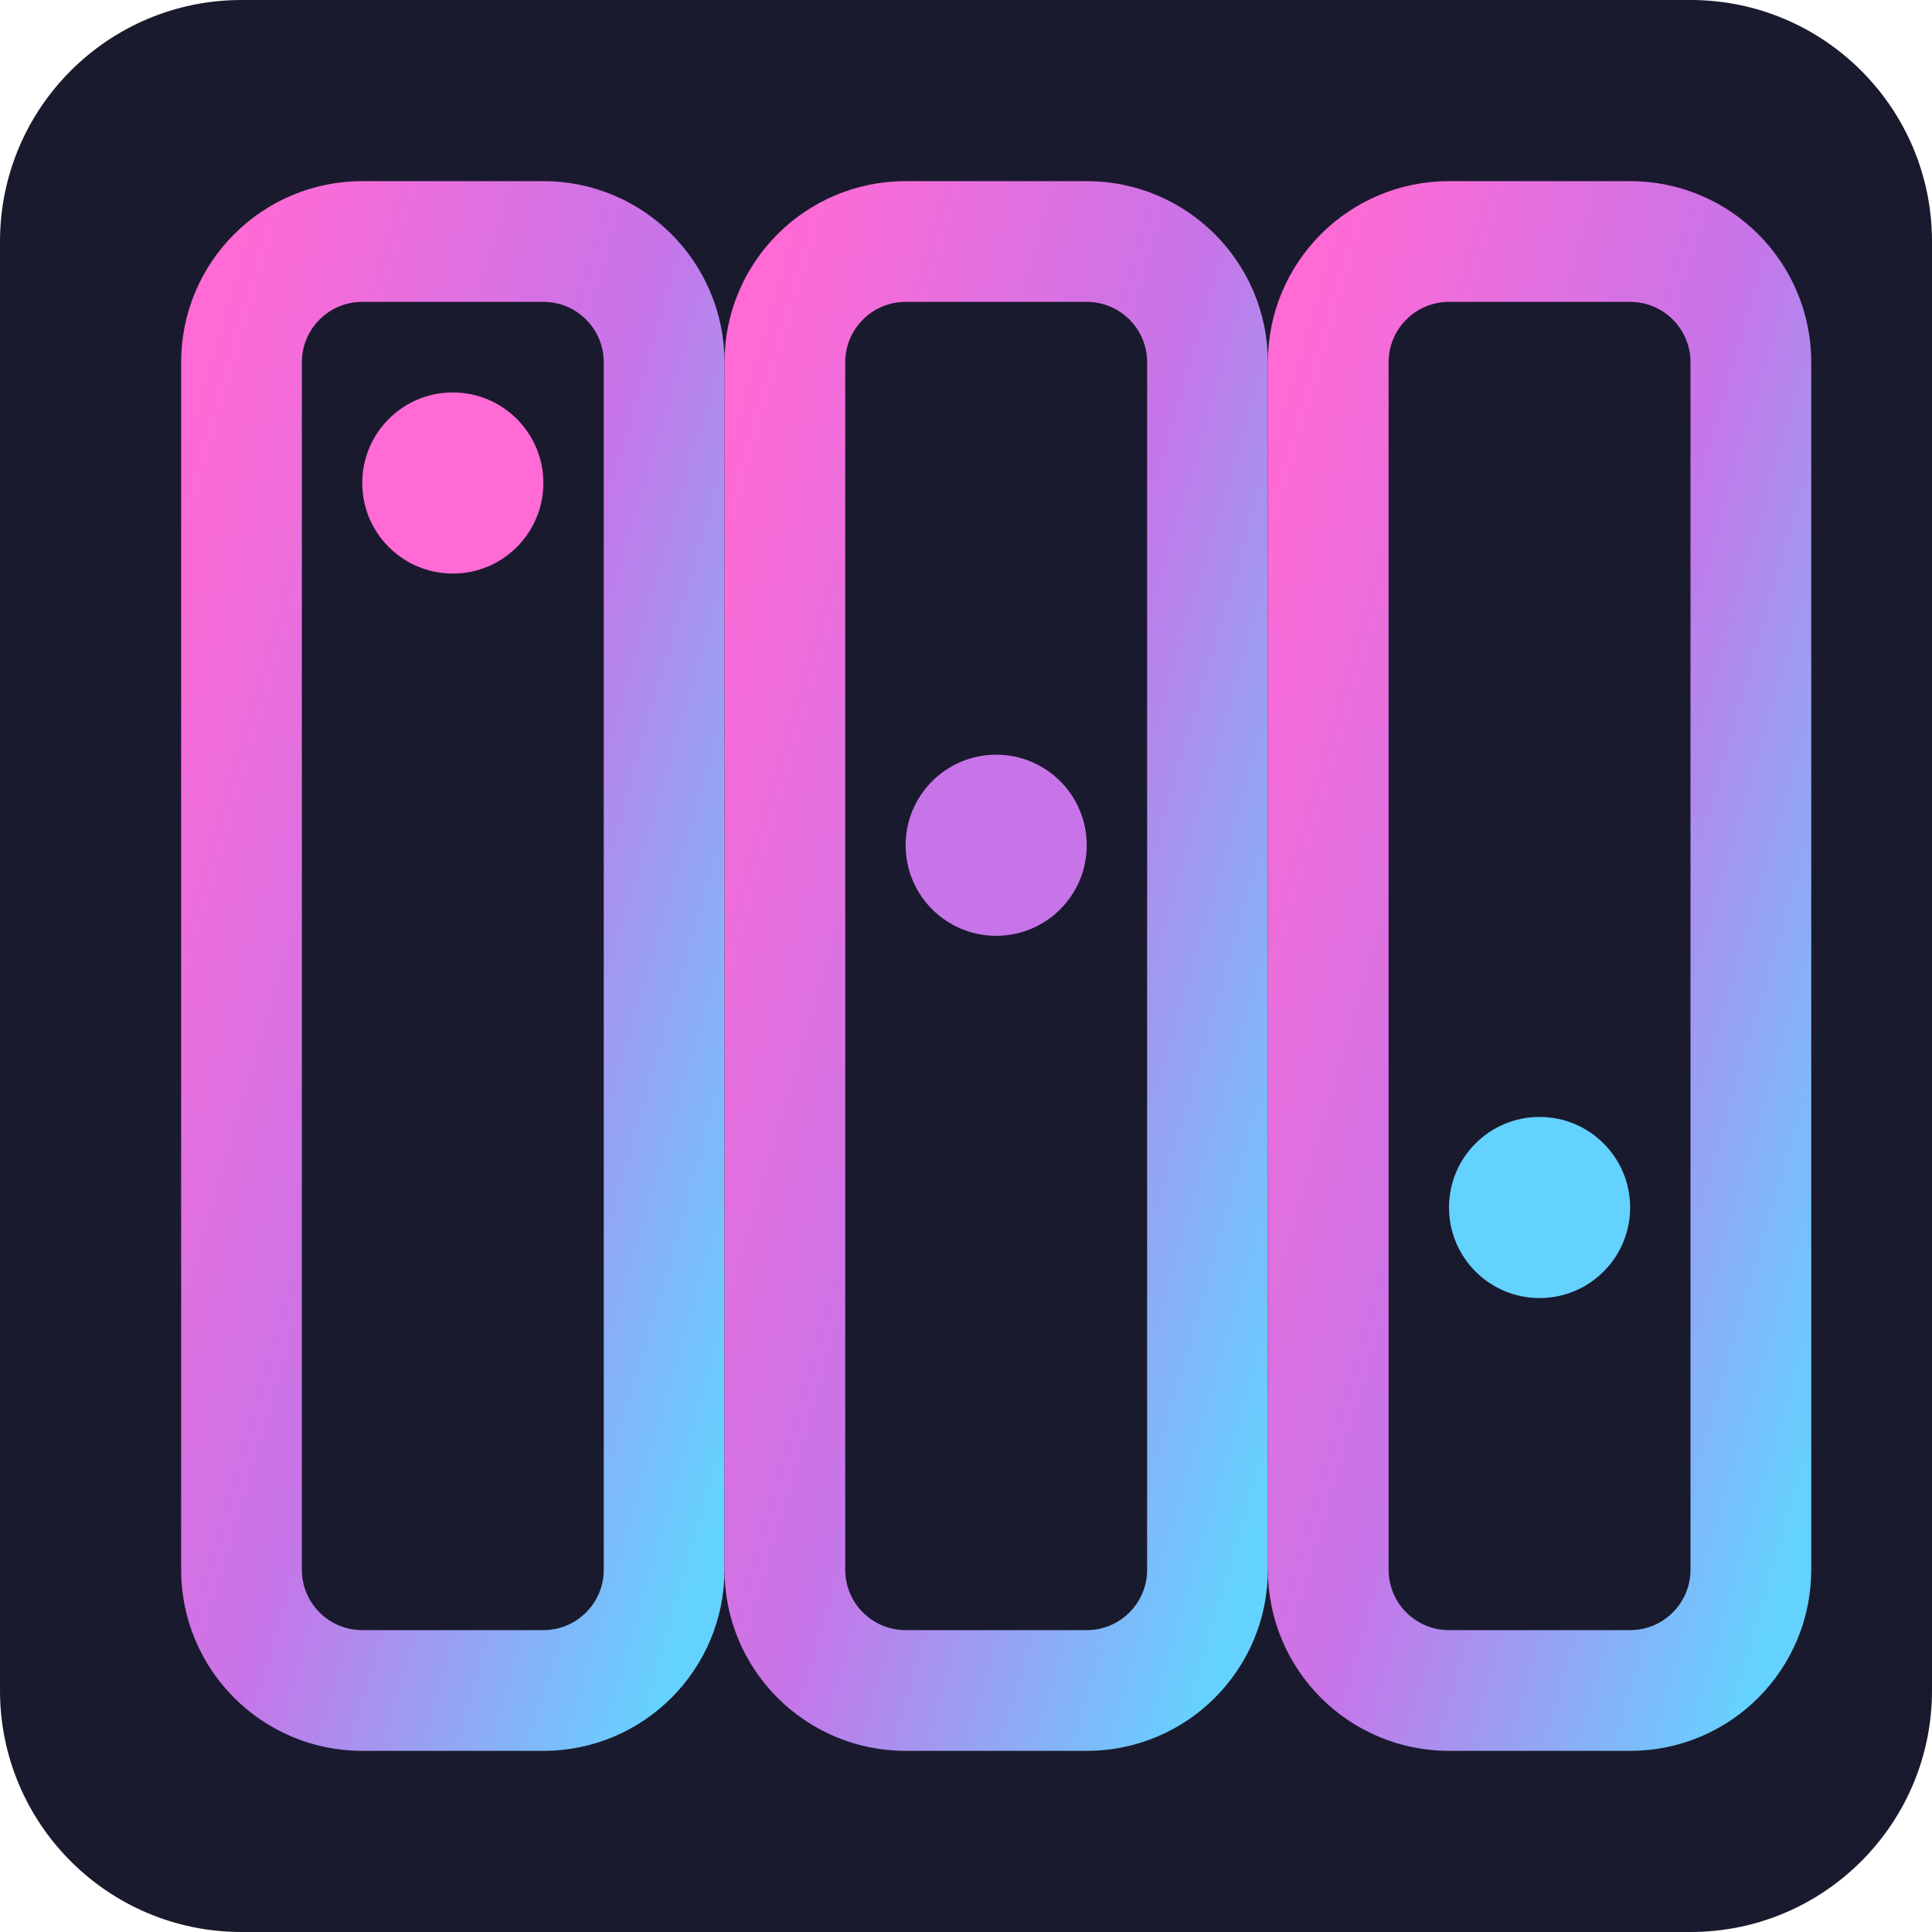
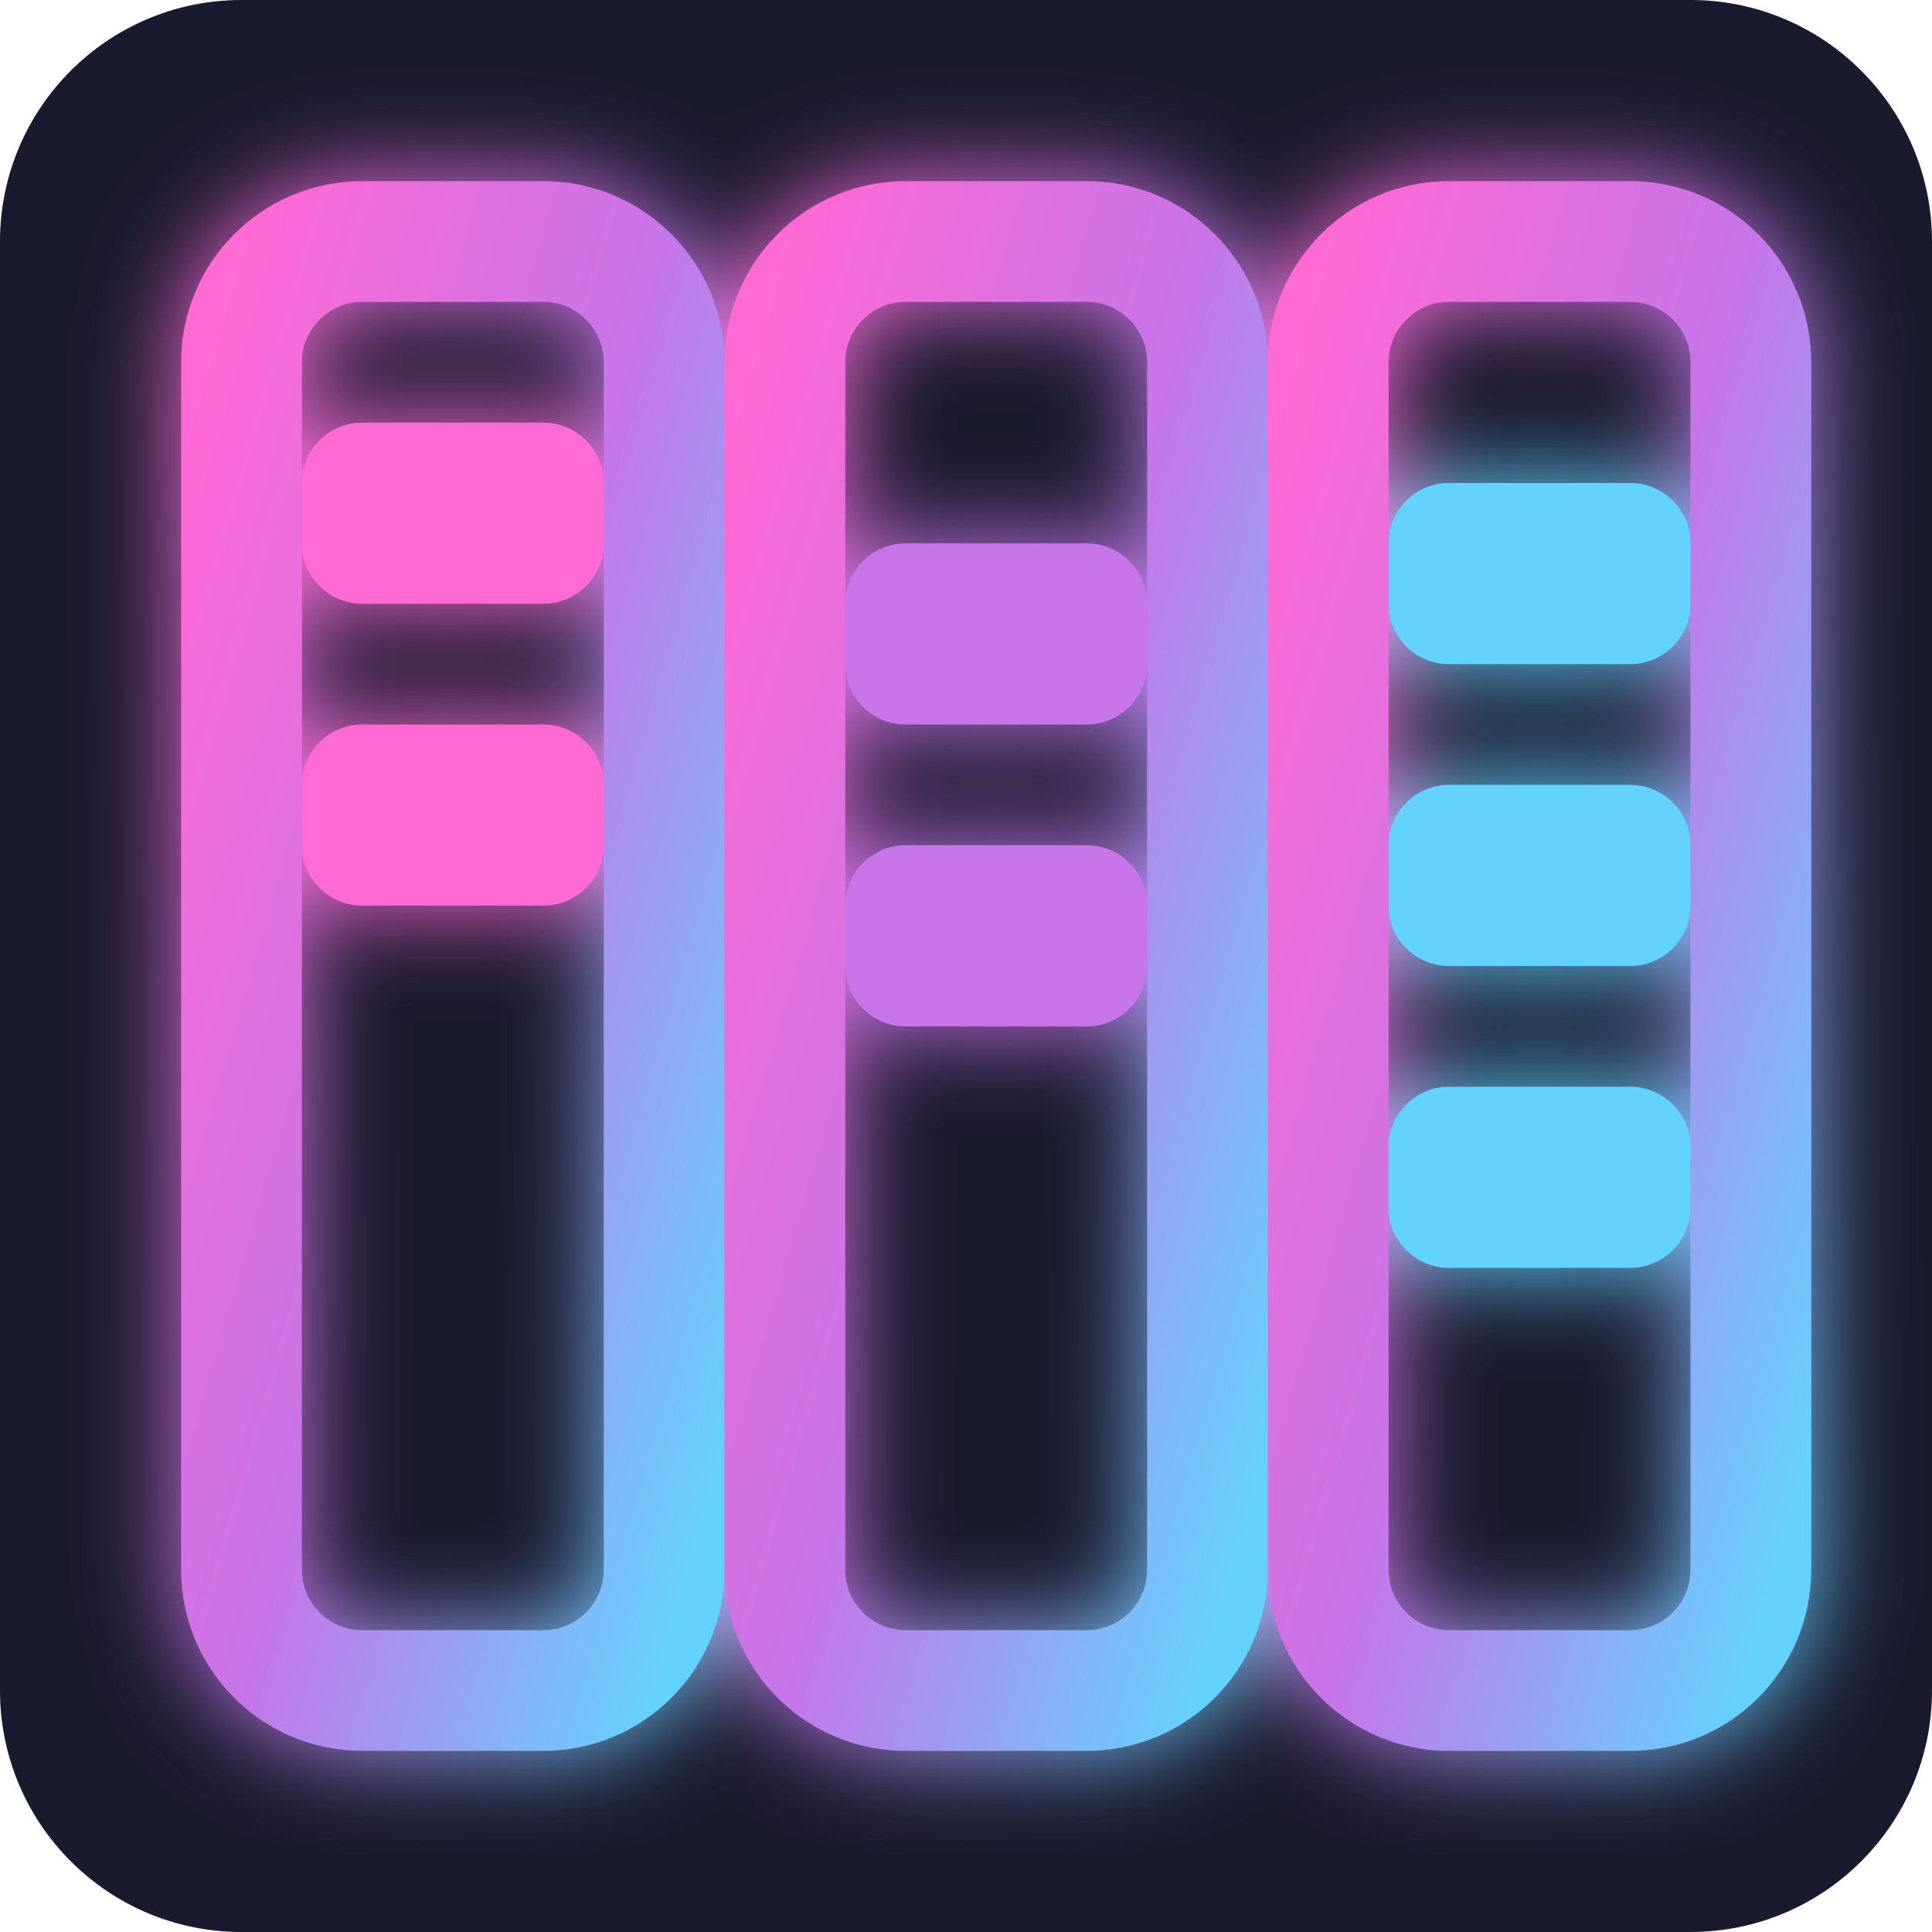
<svg xmlns="http://www.w3.org/2000/svg" width="32px" height="32px" viewBox="0 0 32 32" version="1.1">
  <defs>
    <linearGradient x1="0%" y1="0%" x2="100%" y2="100%" id="gradient">
      <stop stop-color="#ff6ad5" offset="0%" />
      <stop stop-color="#c774e8" offset="50%" />
      <stop stop-color="#64d2ff" offset="100%" />
    </linearGradient>
+     <filter id="glow" x="-20%" y="-20%" width="140%" height="140%">
+       <feGaussianBlur stdDeviation="0.8" result="blur" />
+       <feComposite in="SourceGraphic" in2="blur" operator="over" />
+     </filter>
  </defs>
  <g stroke="none" stroke-width="1" fill="none" fill-rule="evenodd">
    <rect fill="#1a1a2e" x="0" y="0" width="32" height="32" rx="4" />
-     <rect stroke="url(#gradient)" stroke-width="2" x="4" y="4" width="7" height="24" rx="2" />
-     <rect stroke="url(#gradient)" stroke-width="2" x="13" y="4" width="7" height="24" rx="2" />
-     <rect stroke="url(#gradient)" stroke-width="2" x="22" y="4" width="7" height="24" rx="2" />
-     <circle fill="#ff6ad5" cx="7.5" cy="8" r="1.5" />
-     <circle fill="#c774e8" cx="16.5" cy="14" r="1.5" />
-     <circle fill="#64d2ff" cx="25.5" cy="20" r="1.5" />
+     <g filter="url(#glow)">
+       <rect stroke="url(#gradient)" stroke-width="2" x="4" y="4" width="7" height="24" rx="2" />
+       <rect stroke="url(#gradient)" stroke-width="2" x="13" y="4" width="7" height="24" rx="2" />
+       <rect stroke="url(#gradient)" stroke-width="2" x="22" y="4" width="7" height="24" rx="2" />
+       <rect fill="#ff6ad5" x="5" y="7" width="5" height="3" rx="1" />
+       <rect fill="#ff6ad5" x="5" y="12" width="5" height="3" rx="1" />
+       <rect fill="#c774e8" x="14" y="9" width="5" height="3" rx="1" />
+       <rect fill="#c774e8" x="14" y="14" width="5" height="3" rx="1" />
+       <rect fill="#64d2ff" x="23" y="8" width="5" height="3" rx="1" />
+       <rect fill="#64d2ff" x="23" y="13" width="5" height="3" rx="1" />
+       <rect fill="#64d2ff" x="23" y="18" width="5" height="3" rx="1" />
+     </g>
  </g>
</svg>
